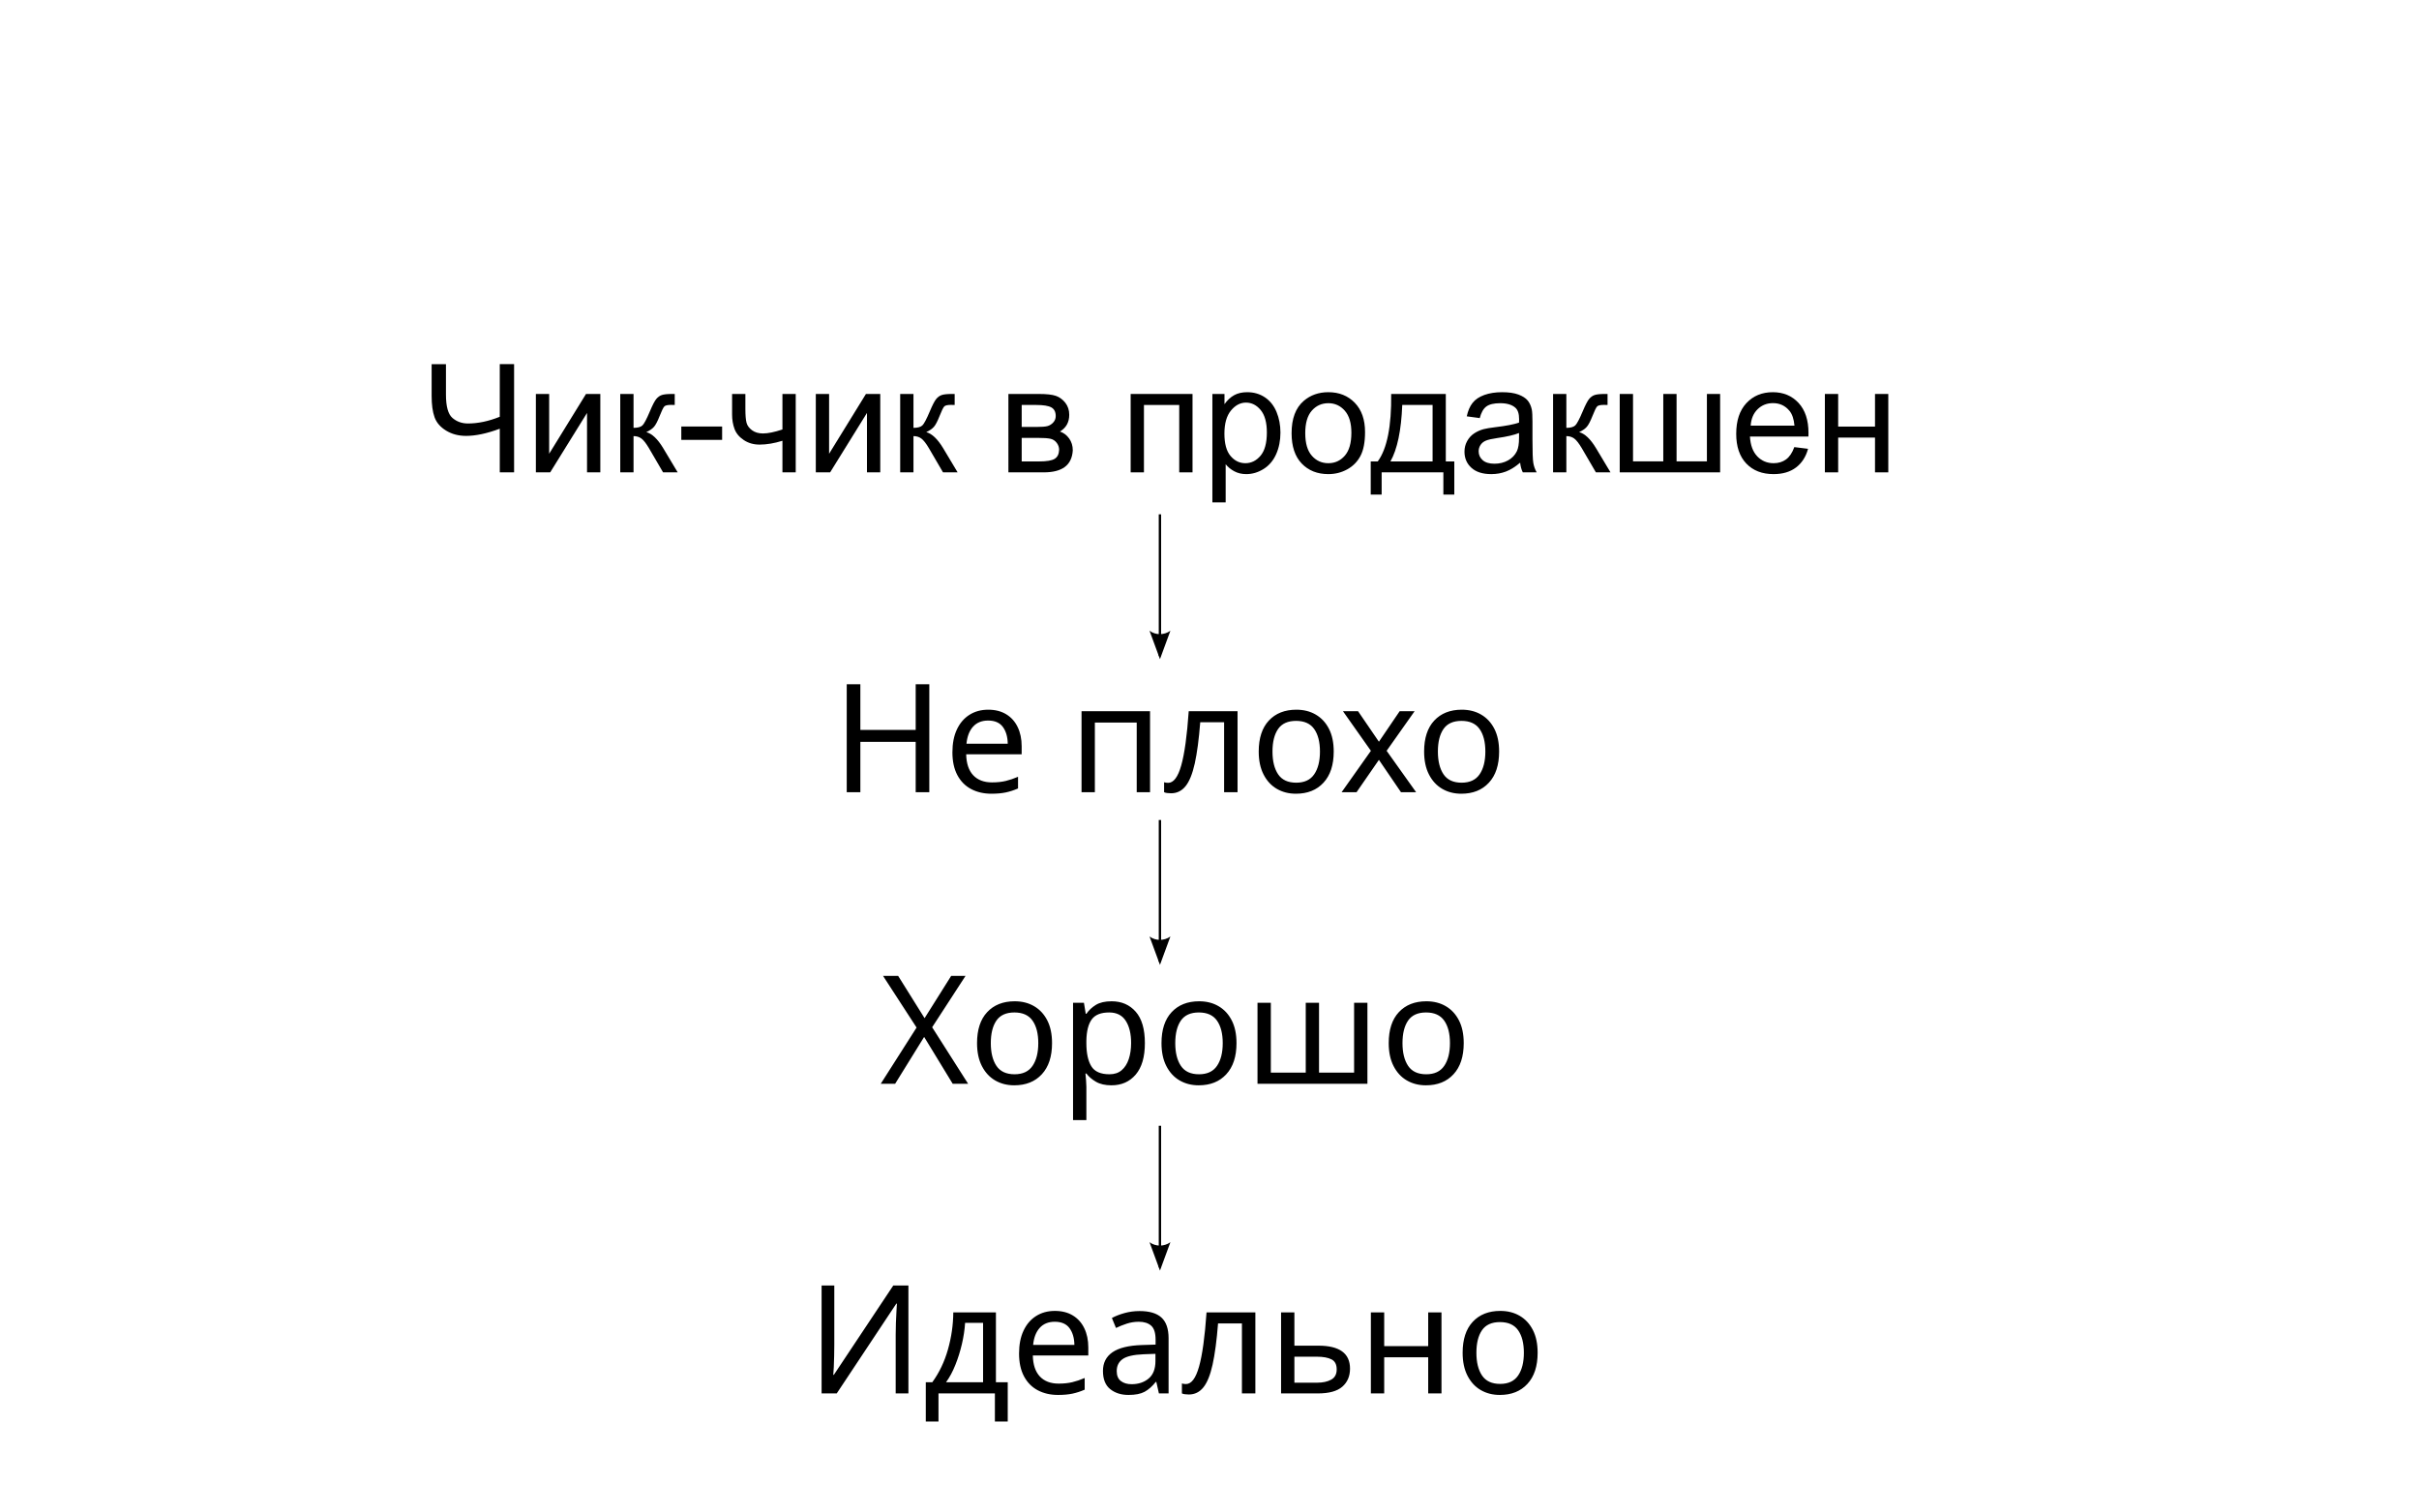
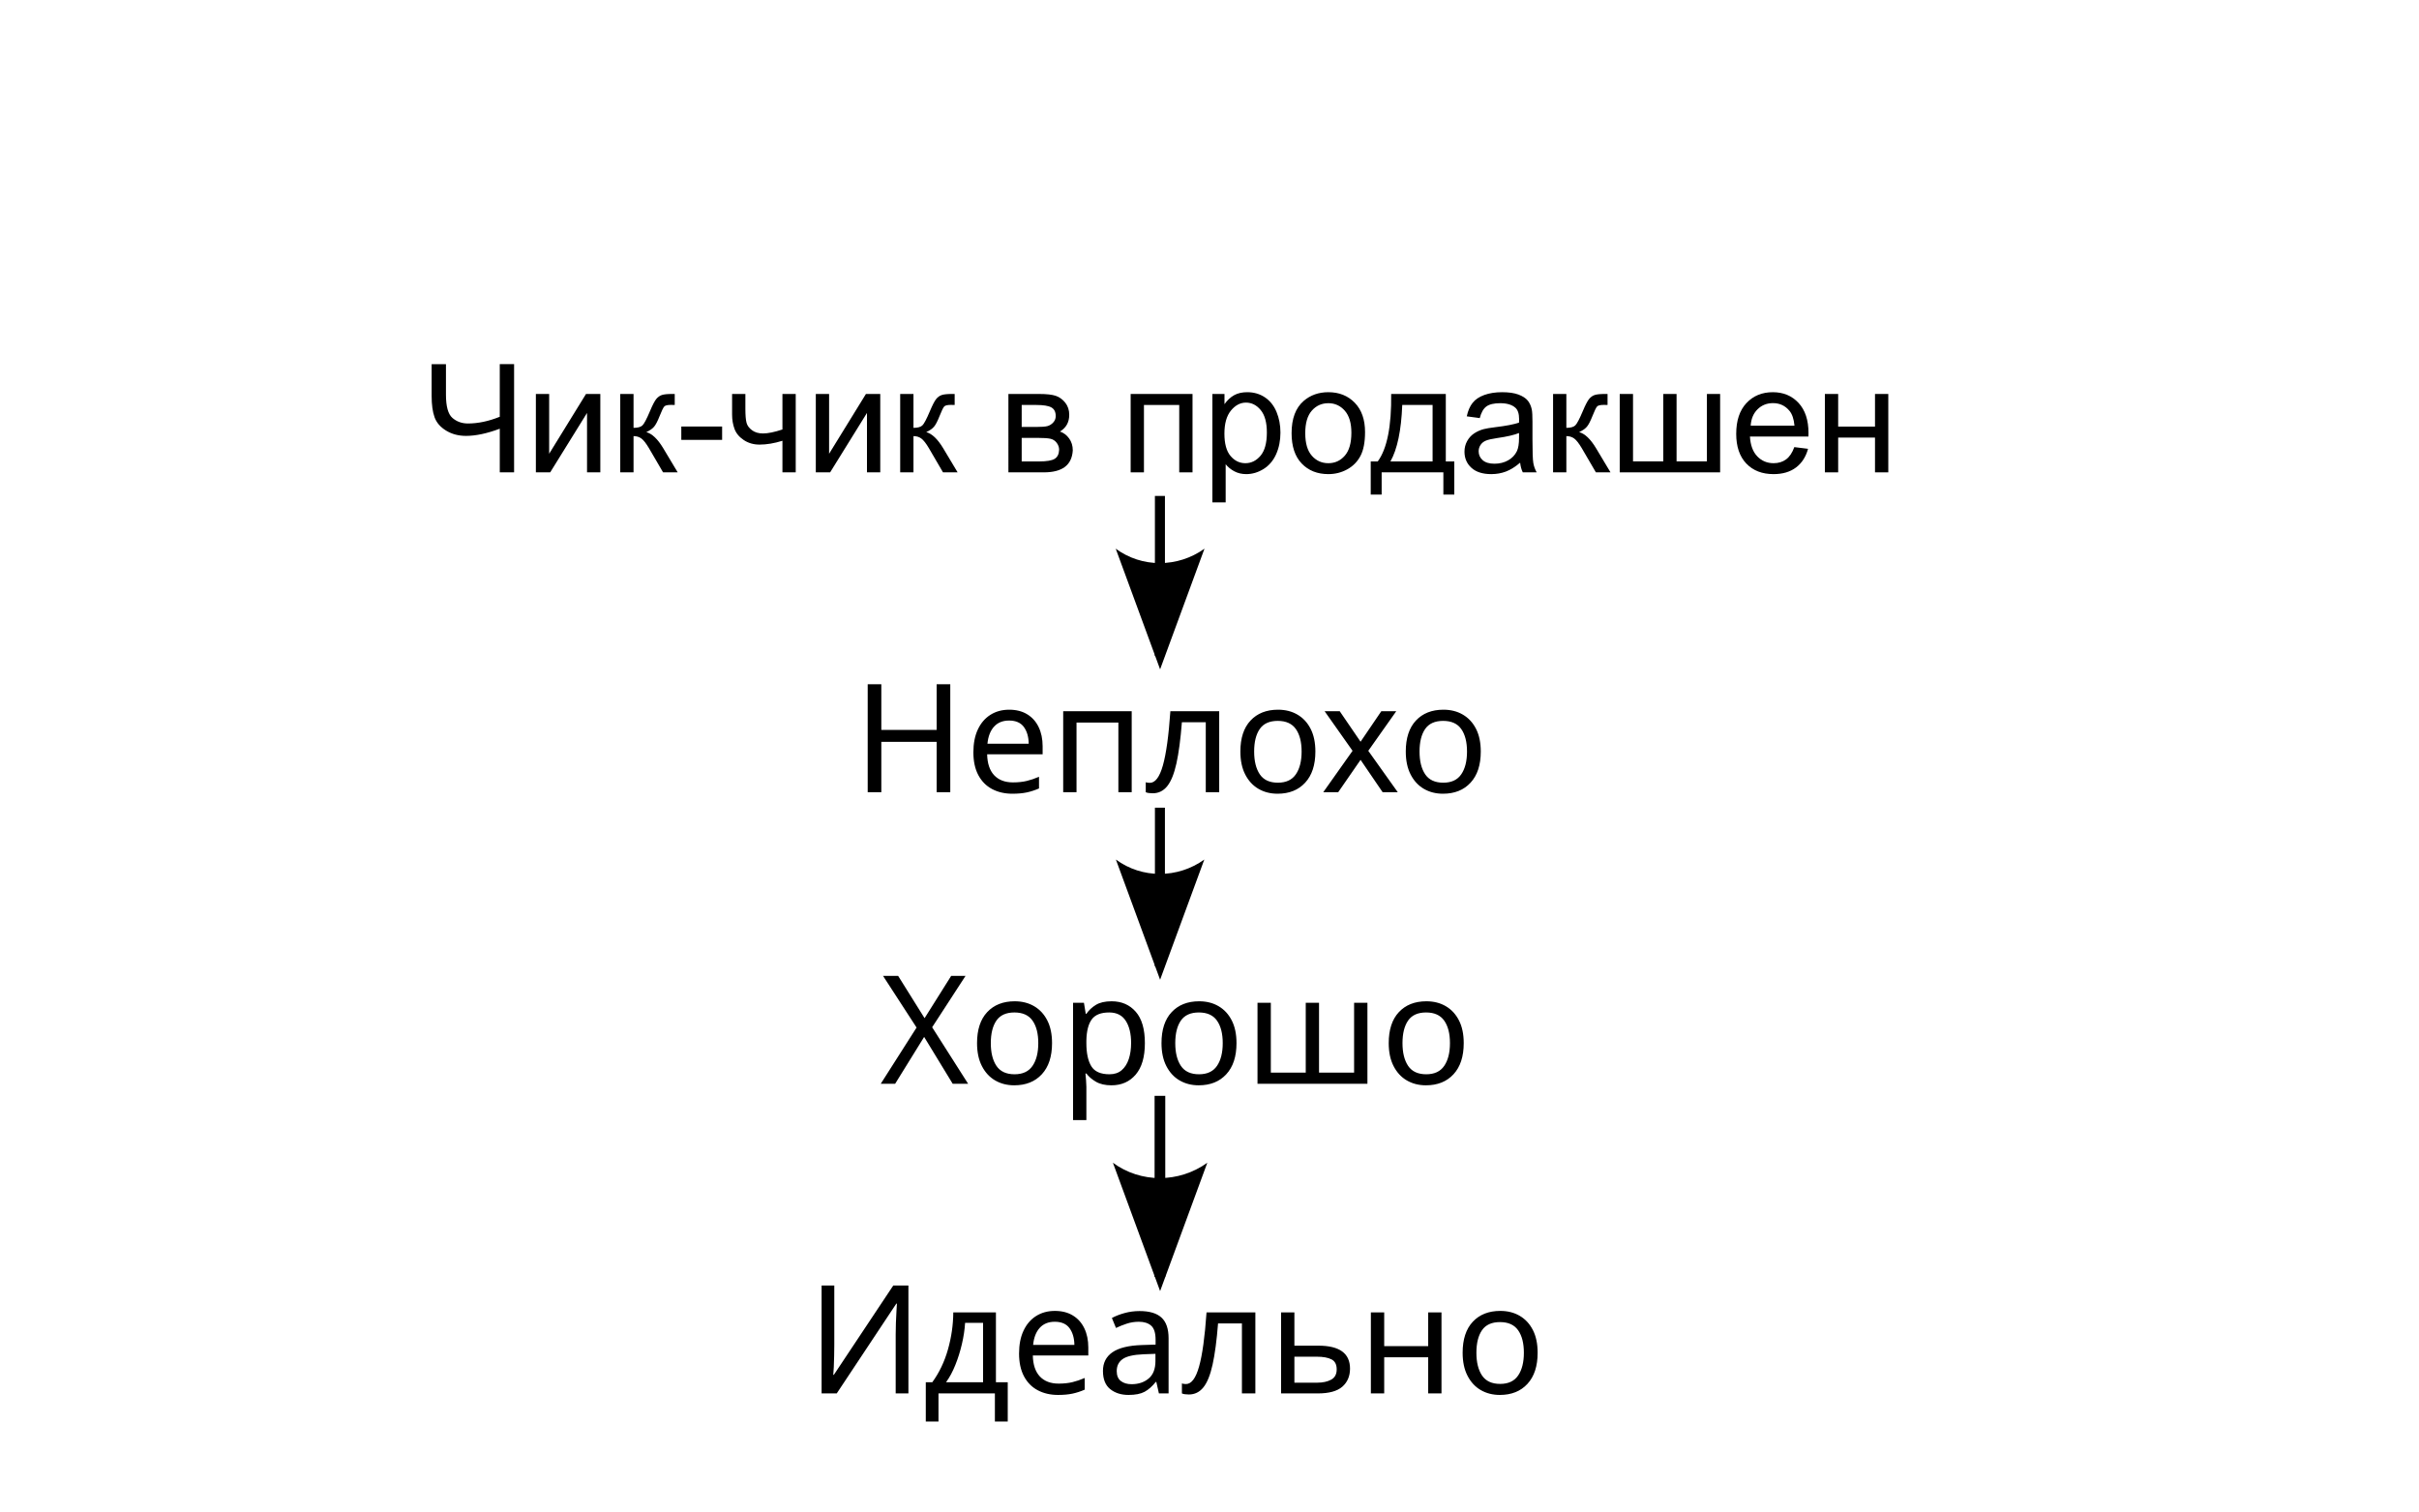
<svg xmlns="http://www.w3.org/2000/svg" width="1024" height="640" id="svg8113" version="1.1">
  <defs id="defs8115">
    <marker orient="auto" refY="0.0" refX="0.0" id="Arrow1Mend" style="overflow:visible;">
      <path id="path8706" d="M 0.0,0.0 L 5.0,-5.0 L -12.5,0.0 L 5.0,5.0 L 0.0,0.0 z " style="fill-rule:evenodd;stroke:#000000;stroke-width:1.0pt;" transform="scale(0.4) rotate(180) translate(10,0)" />
    </marker>
    <marker orient="auto" refY="0.0" refX="0.0" id="Arrow2Lend" style="overflow:visible;">
      <path id="path8718" style="fill-rule:evenodd;stroke-width:0.625;stroke-linejoin:round;" d="M 8.719,4.034 L -2.207,0.016 L 8.719,-4.002 C 6.973,-1.63 6.983,1.616 8.719,4.034 z " transform="scale(1.1) rotate(180) translate(1,0)" />
    </marker>
    <marker orient="auto" refY="0.0" refX="0.0" id="Arrow1Lend" style="overflow:visible;">
      <path id="path8700" d="M 0.0,0.0 L 5.0,-5.0 L -12.5,0.0 L 5.0,5.0 L 0.0,0.0 z " style="fill-rule:evenodd;stroke:#000000;stroke-width:1.0pt;" transform="scale(0.8) rotate(180) translate(12.5,0)" />
    </marker>
    <marker orient="auto" refY="0" refX="0" id="Arrow1Lend-3" style="overflow:visible">
      <path id="path8700-1" d="M 0,0 5,-5 -12.5,0 5,5 0,0 z" style="fill-rule:evenodd;stroke:#000000;stroke-width:1pt" transform="matrix(-0.8,0,0,-0.8,-10,0)" />
    </marker>
    <marker orient="auto" refY="0" refX="0" id="Arrow1Lend-8" style="overflow:visible">
      <path id="path8700-8" d="M 0,0 5,-5 -12.5,0 5,5 0,0 z" style="fill-rule:evenodd;stroke:#000000;stroke-width:1pt" transform="matrix(-0.8,0,0,-0.8,-10,0)" />
    </marker>
    <marker orient="auto" refY="0" refX="0" id="Arrow2Lend-7" style="overflow:visible">
      <path id="path8718-7" style="fill-rule:evenodd;stroke-width:0.625;stroke-linejoin:round" d="M 8.719,4.034 -2.207,0.016 8.719,-4.002 c -1.745,2.372 -1.735,5.617 -6e-7,8.035 z" transform="matrix(-1.1,0,0,-1.1,-1.1,0)" />
    </marker>
    <marker orient="auto" refY="0" refX="0" id="Arrow2Lend-2" style="overflow:visible">
      <path id="path8718-6" style="fill-rule:evenodd;stroke-width:0.625;stroke-linejoin:round" d="M 8.719,4.034 -2.207,0.016 8.719,-4.002 c -1.745,2.372 -1.735,5.617 -6e-7,8.035 z" transform="matrix(-1.1,0,0,-1.1,-1.1,0)" />
    </marker>
  </defs>
  <g id="layer1" transform="translate(0,-412.3622)">
    <g style="font-size:144px;font-style:normal;font-weight:normal;line-height:125%;letter-spacing:0px;word-spacing:0px;fill:#000000;fill-opacity:1;stroke:none;font-family:Sans;-inkscape-font-specification:Sans" id="text8123" transform="translate(0,1.9073486e-5)">
      <path d="m 217.625,612.362 -6.062,0 0,-18.469 c -5.438,2.021 -10.198,3.031 -14.281,3.031 -3.188,2e-5 -6,-0.745 -8.438,-2.234 -2.438,-1.49 -4.068,-3.38 -4.891,-5.672 -0.823,-2.292 -1.234,-5.292 -1.234,-9 l 0,-13.469 6.062,0 0,12.906 c -1e-5,5 0.911,8.286 2.734,9.859 1.823,1.573 4.016,2.359 6.578,2.359 4.271,2e-5 8.76,-0.948 13.469,-2.844 l 0,-22.281 6.062,0 z" style="font-size:64px" id="path8128" />
      <path d="m 226.844,579.175 5.625,0 0,25.312 15.594,-25.312 6.062,0 0,33.188 -5.625,0 0,-25.156 -15.594,25.156 -6.062,0 z" style="font-size:64px" id="path8130" />
      <path d="m 262.562,579.175 5.625,0 0,14.344 c 1.792,2e-5 3.047,-0.344 3.766,-1.031 0.719,-0.687 1.776,-2.687 3.172,-6 1.104,-2.625 2,-4.354 2.688,-5.188 0.687,-0.833 1.479,-1.396 2.375,-1.688 0.896,-0.292 2.333,-0.437 4.312,-0.438 l 1.125,0 0,4.656 -1.562,-0.031 c -1.479,3e-5 -2.427,0.219 -2.844,0.656 -0.438,0.458 -1.104,1.823 -2,4.094 -0.854,2.167 -1.635,3.667 -2.344,4.5 -0.708,0.833 -1.802,1.594 -3.281,2.281 2.417,0.646 4.792,2.896 7.125,6.75 l 6.156,10.281 -6.188,0 -6,-10.281 c -1.229,-2.062 -2.302,-3.422 -3.219,-4.078 -0.917,-0.656 -2.01,-0.984 -3.281,-0.984 l 0,15.344 -5.625,0 z" style="font-size:64px" id="path8132" />
      <path d="m 288.406,598.612 0,-5.656 17.281,0 0,5.656 z" style="font-size:64px" id="path8134" />
      <path d="m 309.906,579.175 5.625,0 0,6.281 c -10e-6,2.708 0.161,4.672 0.484,5.891 0.323,1.219 1.099,2.281 2.328,3.188 1.229,0.906 2.771,1.359 4.625,1.359 2.125,2e-5 4.875,-0.562 8.25,-1.688 l 0,-15.031 5.625,0 0,33.188 -5.625,0 0,-13.375 c -3.458,1.083 -6.688,1.625 -9.688,1.625 -2.521,1e-5 -4.745,-0.641 -6.672,-1.922 -1.927,-1.281 -3.234,-2.849 -3.922,-4.703 -0.688,-1.854 -1.031,-3.896 -1.031,-6.125 z" style="font-size:64px" id="path8136" />
      <path d="m 345.344,579.175 5.625,0 0,25.312 15.594,-25.312 6.062,0 0,33.188 -5.625,0 0,-25.156 -15.594,25.156 -6.062,0 z" style="font-size:64px" id="path8138" />
      <path d="m 381.062,579.175 5.625,0 0,14.344 c 1.792,2e-5 3.047,-0.344 3.766,-1.031 0.719,-0.687 1.776,-2.687 3.172,-6 1.104,-2.625 2,-4.354 2.688,-5.188 0.687,-0.833 1.479,-1.396 2.375,-1.688 0.896,-0.292 2.333,-0.437 4.312,-0.438 l 1.125,0 0,4.656 -1.562,-0.031 c -1.479,3e-5 -2.427,0.219 -2.844,0.656 -0.438,0.458 -1.104,1.823 -2,4.094 -0.854,2.167 -1.635,3.667 -2.344,4.5 -0.708,0.833 -1.802,1.594 -3.281,2.281 2.417,0.646 4.792,2.896 7.125,6.75 l 6.156,10.281 -6.188,0 -6,-10.281 c -1.229,-2.062 -2.302,-3.422 -3.219,-4.078 -0.917,-0.656 -2.01,-0.984 -3.281,-0.984 l 0,15.344 -5.625,0 z" style="font-size:64px" id="path8140" />
      <path d="m 426.875,579.175 12.969,0 c 3.187,4e-5 5.557,0.266 7.109,0.797 1.552,0.531 2.885,1.505 4,2.922 1.115,1.417 1.672,3.115 1.672,5.094 -3e-5,1.583 -0.328,2.964 -0.984,4.141 -0.656,1.177 -1.641,2.161 -2.953,2.953 1.562,0.521 2.859,1.495 3.891,2.922 1.031,1.427 1.547,3.12 1.547,5.078 -0.208,3.146 -1.333,5.479 -3.375,7 -2.042,1.521 -5.01,2.281 -8.906,2.281 l -14.969,0 z m 5.625,13.969 6,0 c 2.396,2e-5 4.042,-0.125 4.938,-0.375 0.896,-0.25 1.698,-0.755 2.406,-1.516 0.708,-0.76 1.062,-1.672 1.062,-2.734 -2e-5,-1.75 -0.62,-2.969 -1.859,-3.656 -1.24,-0.687 -3.359,-1.031 -6.359,-1.031 l -6.188,0 z m 0,14.594 7.406,0 c 3.187,1e-5 5.375,-0.37 6.562,-1.109 1.187,-0.74 1.812,-2.016 1.875,-3.828 -3e-5,-1.062 -0.344,-2.047 -1.031,-2.953 -0.688,-0.906 -1.583,-1.479 -2.688,-1.719 -1.104,-0.24 -2.875,-0.359 -5.312,-0.359 l -6.812,0 z" style="font-size:64px" id="path8142" />
      <path d="m 478.625,579.175 26.188,0 0,33.188 -5.625,0 0,-28.531 -14.938,0 0,28.531 -5.625,0 z" style="font-size:64px" id="path8144" />
      <path d="m 513.219,625.081 0,-45.906 5.125,0 0,4.312 c 1.208,-1.687 2.573,-2.953 4.094,-3.797 1.521,-0.844 3.365,-1.266 5.531,-1.266 2.833,4e-5 5.333,0.729 7.5,2.188 2.167,1.458 3.802,3.516 4.906,6.172 1.104,2.656 1.656,5.568 1.656,8.734 -3e-5,3.396 -0.609,6.453 -1.828,9.172 -1.219,2.719 -2.99,4.802 -5.312,6.25 -2.323,1.448 -4.766,2.172 -7.328,2.172 -1.875,0 -3.557,-0.396 -5.047,-1.188 -1.49,-0.792 -2.714,-1.792 -3.672,-3 l 0,16.156 z m 5.094,-29.125 c -10e-6,4.271 0.865,7.427 2.594,9.469 1.729,2.042 3.823,3.063 6.281,3.062 2.5,1e-5 4.641,-1.057 6.422,-3.172 1.781,-2.115 2.672,-5.391 2.672,-9.828 -3e-5,-4.229 -0.87,-7.396 -2.609,-9.5 -1.74,-2.104 -3.818,-3.156 -6.234,-3.156 -2.396,3e-5 -4.516,1.12 -6.359,3.359 -1.844,2.24 -2.766,5.495 -2.766,9.766 z" style="font-size:64px" id="path8146" />
      <path d="m 546.75,595.768 c 0,-6.146 1.708,-10.698 5.125,-13.656 2.854,-2.458 6.333,-3.687 10.438,-3.688 4.562,4e-5 8.292,1.495 11.188,4.484 2.896,2.99 4.344,7.12 4.344,12.391 -3e-5,4.271 -0.641,7.63 -1.922,10.078 -1.281,2.448 -3.146,4.349 -5.594,5.703 -2.448,1.354 -5.12,2.031 -8.016,2.031 -4.646,0 -8.401,-1.49 -11.266,-4.469 -2.865,-2.979 -4.297,-7.271 -4.297,-12.875 z m 5.781,0 c -10e-6,4.25 0.927,7.432 2.781,9.547 1.854,2.115 4.187,3.172 7,3.172 2.792,1e-5 5.115,-1.062 6.969,-3.188 1.854,-2.125 2.781,-5.365 2.781,-9.719 -3e-5,-4.104 -0.932,-7.214 -2.797,-9.328 -1.865,-2.115 -4.182,-3.172 -6.953,-3.172 -2.813,3e-5 -5.146,1.052 -7,3.156 -1.854,2.104 -2.781,5.281 -2.781,9.531 z" style="font-size:64px" id="path8148" />
      <path d="m 588.906,579.175 23.125,0 0,28.562 3.594,0 0,14.031 -4.625,0 0,-9.406 -26.125,0 0,9.406 -4.625,0 0,-14.031 2.969,0 c 3.958,-5.375 5.854,-14.896 5.688,-28.562 z m 4.688,4.656 c -0.417,10.771 -2.083,18.74 -5,23.906 l 17.844,0 0,-23.906 z" style="font-size:64px" id="path8150" />
      <path d="m 643.5,608.268 c -2.083,1.771 -4.089,3.021 -6.016,3.75 -1.927,0.729 -3.995,1.094 -6.203,1.094 -3.646,0 -6.448,-0.891 -8.406,-2.672 -1.958,-1.781 -2.938,-4.057 -2.938,-6.828 0,-1.625 0.37,-3.109 1.109,-4.453 0.74,-1.344 1.708,-2.422 2.906,-3.234 1.198,-0.812 2.547,-1.427 4.047,-1.844 1.104,-0.292 2.771,-0.573 5,-0.844 4.542,-0.542 7.885,-1.187 10.031,-1.938 0.021,-0.771 0.031,-1.26 0.031,-1.469 -3e-5,-2.292 -0.531,-3.906 -1.594,-4.844 -1.438,-1.271 -3.573,-1.906 -6.406,-1.906 -2.646,3e-5 -4.599,0.464 -5.859,1.391 -1.26,0.927 -2.193,2.568 -2.797,4.922 l -5.5,-0.75 c 0.5,-2.354 1.323,-4.255 2.469,-5.703 1.146,-1.448 2.802,-2.562 4.969,-3.344 2.167,-0.781 4.677,-1.172 7.531,-1.172 2.833,4e-5 5.135,0.333 6.906,1 1.771,0.667 3.073,1.505 3.906,2.516 0.833,1.01 1.417,2.286 1.75,3.828 0.187,0.958 0.281,2.688 0.281,5.188 l 0,7.5 c -3e-5,5.229 0.12,8.536 0.359,9.922 0.24,1.385 0.714,2.714 1.422,3.984 l -5.875,0 c -0.583,-1.167 -0.958,-2.531 -1.125,-4.094 z m -0.469,-12.562 c -2.042,0.833 -5.104,1.542 -9.188,2.125 -2.313,0.333 -3.948,0.708 -4.906,1.125 -0.958,0.417 -1.698,1.026 -2.219,1.828 -0.521,0.802 -0.781,1.693 -0.781,2.672 -10e-6,1.5 0.568,2.75 1.703,3.75 1.135,1 2.797,1.5 4.984,1.5 2.167,1e-5 4.094,-0.474 5.781,-1.422 1.687,-0.948 2.927,-2.245 3.719,-3.891 0.604,-1.271 0.906,-3.146 0.906,-5.625 z" style="font-size:64px" id="path8152" />
      <path d="m 657.438,579.175 5.625,0 0,14.344 c 1.792,2e-5 3.047,-0.344 3.766,-1.031 0.719,-0.687 1.776,-2.687 3.172,-6 1.104,-2.625 2,-4.354 2.688,-5.188 0.687,-0.833 1.479,-1.396 2.375,-1.688 0.896,-0.292 2.333,-0.437 4.312,-0.438 l 1.125,0 0,4.656 -1.562,-0.031 c -1.479,3e-5 -2.427,0.219 -2.844,0.656 -0.438,0.458 -1.104,1.823 -2,4.094 -0.854,2.167 -1.635,3.667 -2.344,4.5 -0.708,0.833 -1.802,1.594 -3.281,2.281 2.417,0.646 4.792,2.896 7.125,6.75 l 6.156,10.281 -6.188,0 -6,-10.281 c -1.229,-2.062 -2.302,-3.422 -3.219,-4.078 -0.917,-0.656 -2.01,-0.984 -3.281,-0.984 l 0,15.344 -5.625,0 z" style="font-size:64px" id="path8154" />
      <path d="m 685.656,579.175 5.625,0 0,28.531 12.812,0 0,-28.531 5.625,0 0,28.531 12.844,0 0,-28.531 5.594,0 0,33.188 -42.5,0 z" style="font-size:64px" id="path8156" />
      <path d="m 759.562,601.675 5.812,0.719 c -0.917,3.396 -2.615,6.031 -5.094,7.906 -2.479,1.875 -5.646,2.812 -9.5,2.812 -4.854,0 -8.703,-1.495 -11.547,-4.484 -2.844,-2.99 -4.266,-7.182 -4.266,-12.578 0,-5.583 1.438,-9.917 4.312,-13 2.875,-3.083 6.604,-4.625 11.188,-4.625 4.437,4e-5 8.062,1.51 10.875,4.531 2.812,3.021 4.219,7.271 4.219,12.75 -3e-5,0.333 -0.01,0.833 -0.031,1.5 l -24.75,0 c 0.208,3.646 1.24,6.438 3.094,8.375 1.854,1.938 4.167,2.906 6.938,2.906 2.062,1e-5 3.823,-0.542 5.281,-1.625 1.458,-1.083 2.615,-2.812 3.469,-5.188 z m -18.469,-9.094 18.531,0 c -0.25,-2.792 -0.958,-4.885 -2.125,-6.281 -1.792,-2.167 -4.115,-3.25 -6.969,-3.25 -2.583,3e-5 -4.755,0.865 -6.516,2.594 -1.76,1.729 -2.734,4.042 -2.922,6.938 z" style="font-size:64px" id="path8158" />
      <path d="m 772.5,579.175 5.625,0 0,13.812 15.594,0 0,-13.812 5.625,0 0,33.188 -5.625,0 0,-14.719 -15.594,0 0,14.719 -5.625,0 z" style="font-size:64px" id="path8160" />
    </g>
-     <text xml:space="preserve" style="font-size:64px;font-style:normal;font-weight:normal;line-height:125%;letter-spacing:0px;word-spacing:0px;fill:#000000;fill-opacity:1;stroke:none;font-family:Sans;-inkscape-font-specification:Sans" x="352.234" y="747.794" id="text9137">
-       <tspan id="tspan9139" x="352.234" y="747.794">Не плохо</tspan>
+     <text xml:space="preserve" style="font-size:64px;font-style:normal;font-weight:normal;line-height:125%;letter-spacing:0px;word-spacing:0px;fill:#000000;fill-opacity:1;stroke:none;font-family:Sans;-inkscape-font-specification:Sans" x="361.109" y="747.794" id="text9137">
+       <tspan id="tspan9139" x="361.109" y="747.794">Неплохо</tspan>
    </text>
    <text xml:space="preserve" style="font-size:64px;font-style:normal;font-weight:normal;line-height:125%;letter-spacing:0px;word-spacing:0px;fill:#000000;fill-opacity:1;stroke:none;font-family:Sans;-inkscape-font-specification:Sans" x="372.578" y="871.258" id="text9141">
      <tspan x="372.578" y="871.258" id="tspan9145">Хорошо </tspan>
    </text>
    <text xml:space="preserve" style="font-size:64px;font-style:normal;font-weight:normal;line-height:125%;letter-spacing:0px;word-spacing:0px;fill:#000000;fill-opacity:1;stroke:none;font-family:Sans;-inkscape-font-specification:Sans" x="341.531" y="1002.362" id="text9173">
      <tspan id="tspan9175" x="341.531" y="1002.362">Идеально</tspan>
    </text>
-     <path style="fill:none;stroke:#000000;stroke-width:1px;stroke-linecap:butt;stroke-linejoin:miter;stroke-opacity:1;marker-end:url(#Arrow2Lend)" d="m 491.014,630.125 c 0,50 0,50 0,50 l 0,10" id="path11128" />
-     <path style="fill:none;stroke:#000000;stroke-width:1px;stroke-linecap:butt;stroke-linejoin:miter;stroke-opacity:1;marker-end:url(#Arrow2Lend)" d="m 491.014,759.573 c 0,50 0,50 0,50 l 0,10" id="path11128-1" />
-     <path style="fill:none;stroke:#000000;stroke-width:1px;stroke-linecap:butt;stroke-linejoin:miter;stroke-opacity:1;marker-end:url(#Arrow2Lend)" d="m 491.014,889.021 c 0,50 0,50 0,50 l 0,10" id="path11128-0" />
+     <path style="fill:none;stroke:#000000;stroke-width:4.251;stroke-linecap:butt;stroke-linejoin:miter;stroke-miterlimit:4;stroke-opacity:1;stroke-dasharray:none;marker-end:url(#Arrow2Lend)" d="m 491.014,622.362 c 0,56.469 0,56.469 0,56.469 l 0,11.294" id="path11128" />
+     <path style="fill:none;stroke:#000000;stroke-width:4.234;stroke-linecap:butt;stroke-linejoin:miter;stroke-miterlimit:4;stroke-opacity:1;stroke-dasharray:none;marker-end:url(#Arrow2Lend)" d="m 491.014,754.362 c 0,56.009 0,56.009 0,56.009 l 0,11.202" id="path11128-1" />
+     <path style="fill:none;stroke:#000000;stroke-width:4.521;stroke-linecap:butt;stroke-linejoin:miter;stroke-miterlimit:4;stroke-opacity:1;stroke-dasharray:none;marker-end:url(#Arrow2Lend)" d="m 491.014,876.362 c 0,63.882 0,63.882 0,63.882 l 0,12.776" id="path11128-0" />
  </g>
</svg>
